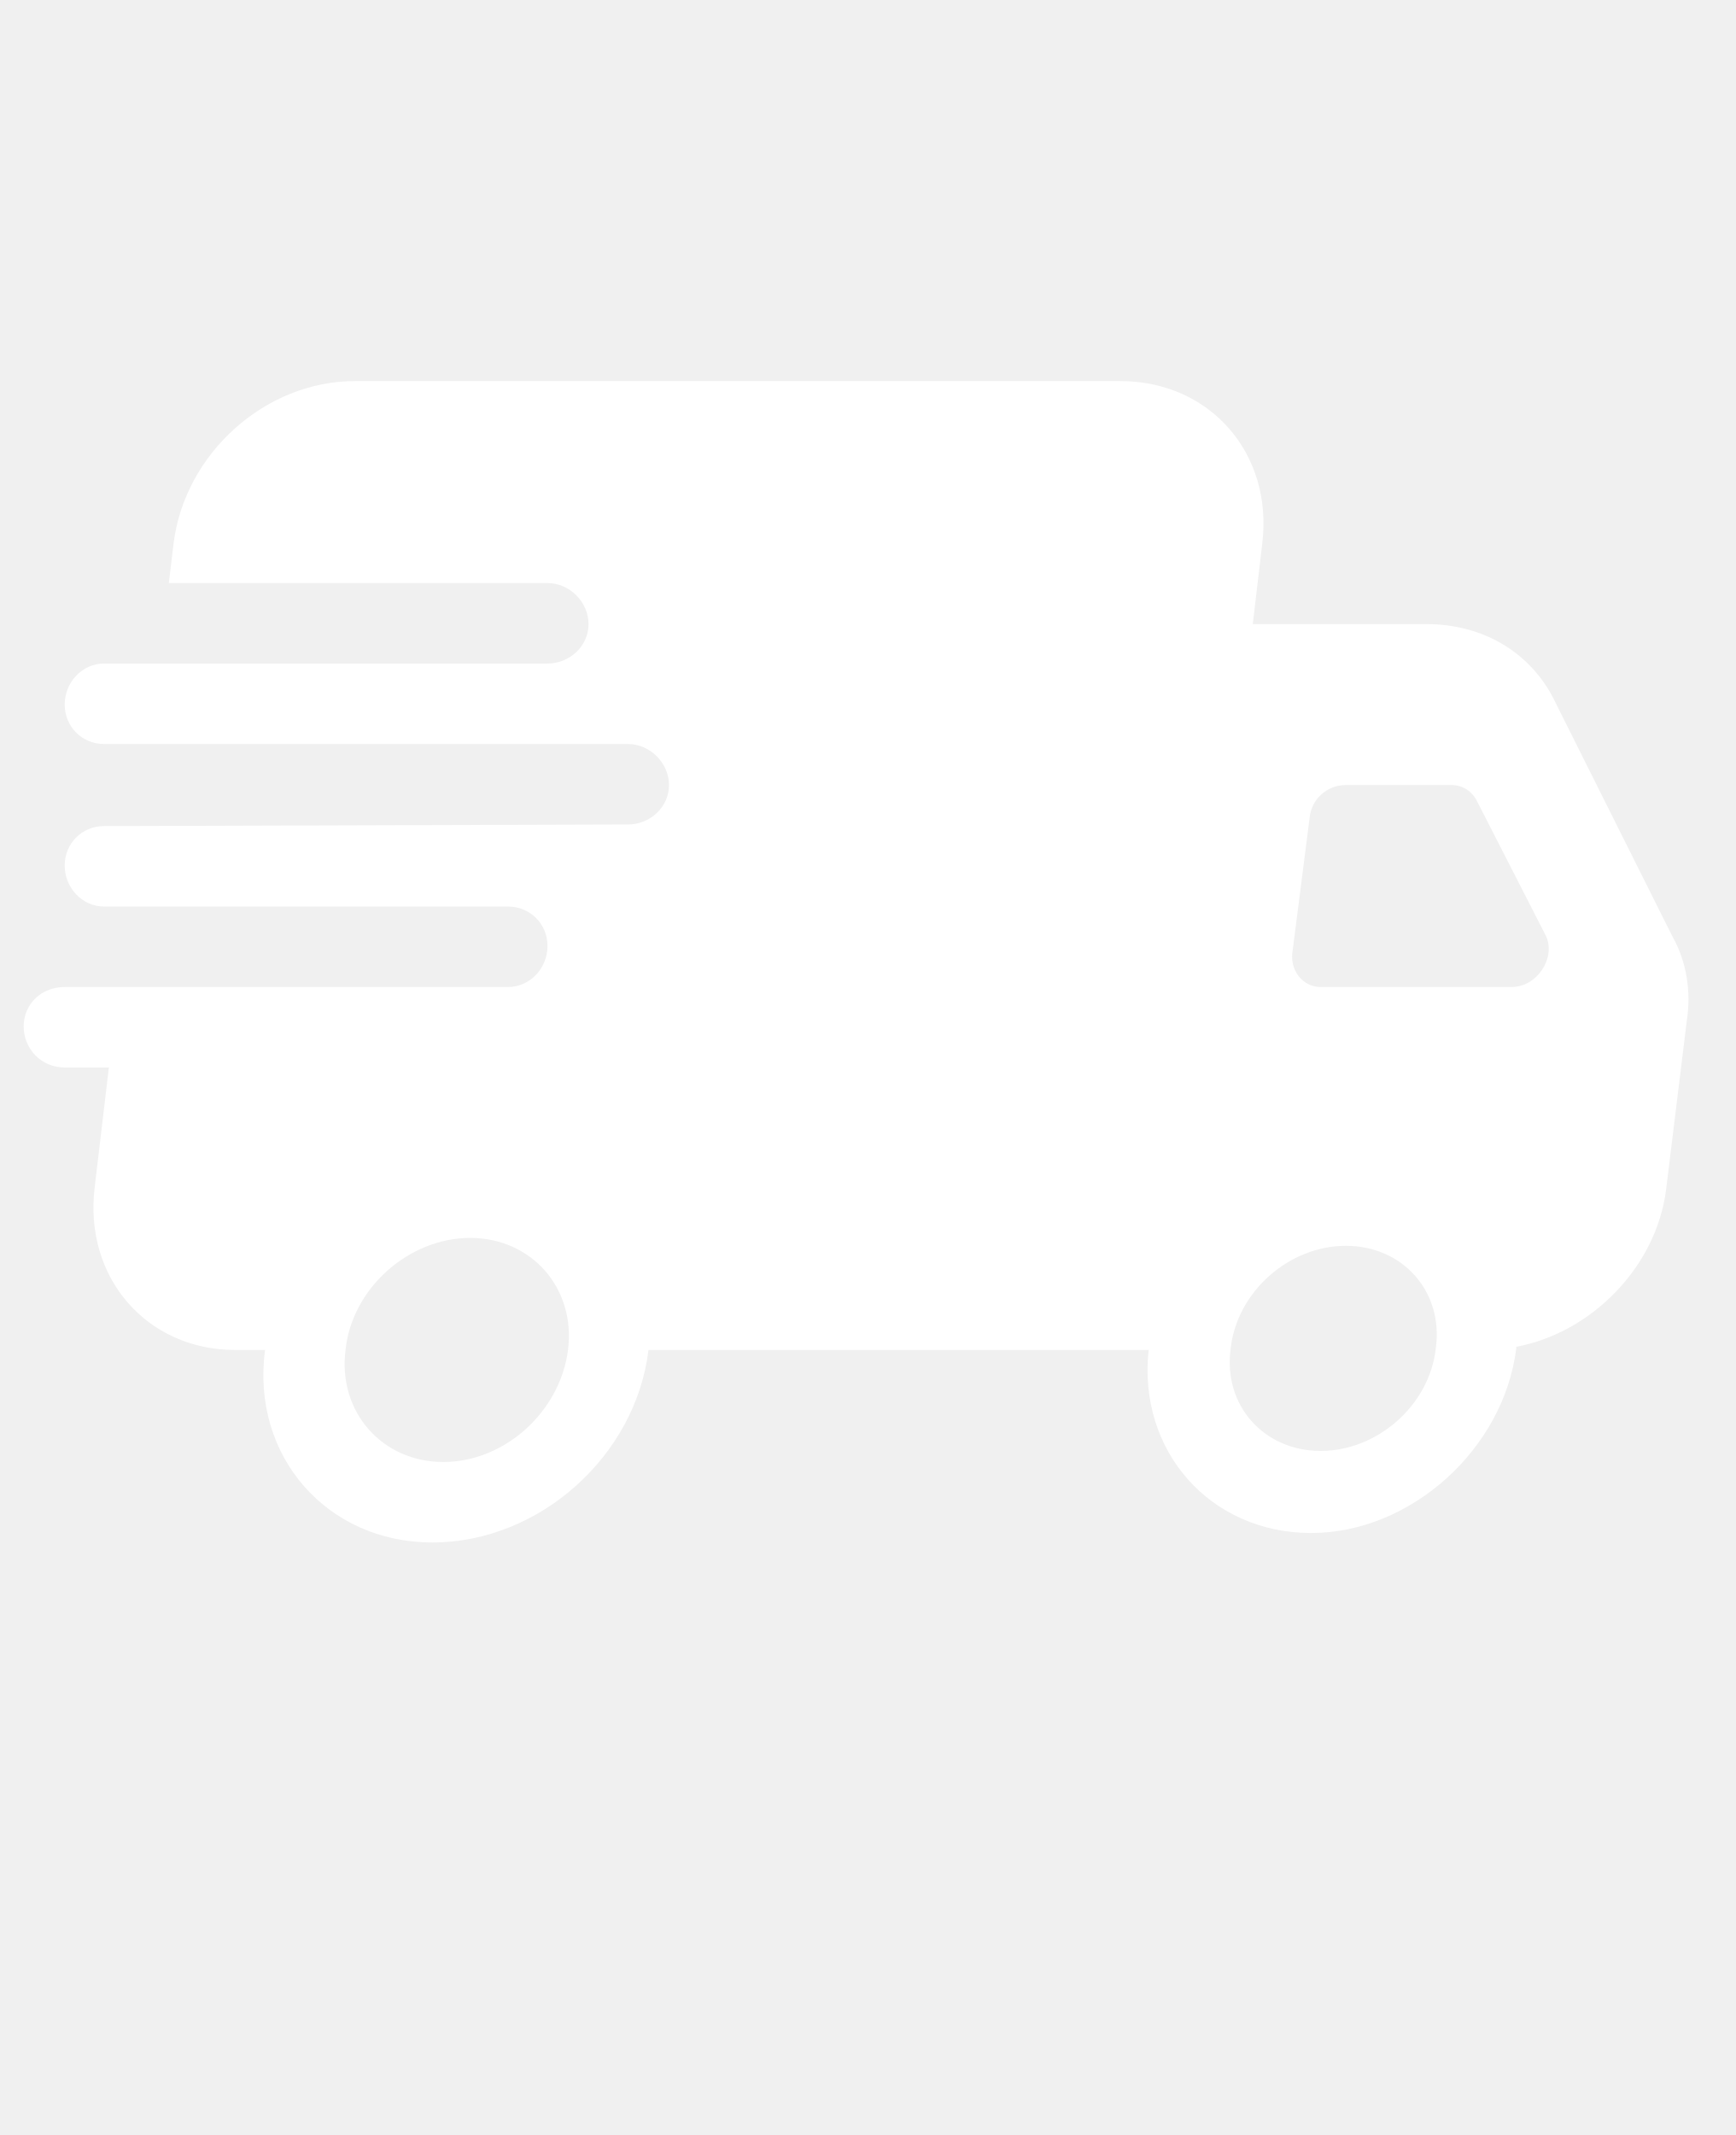
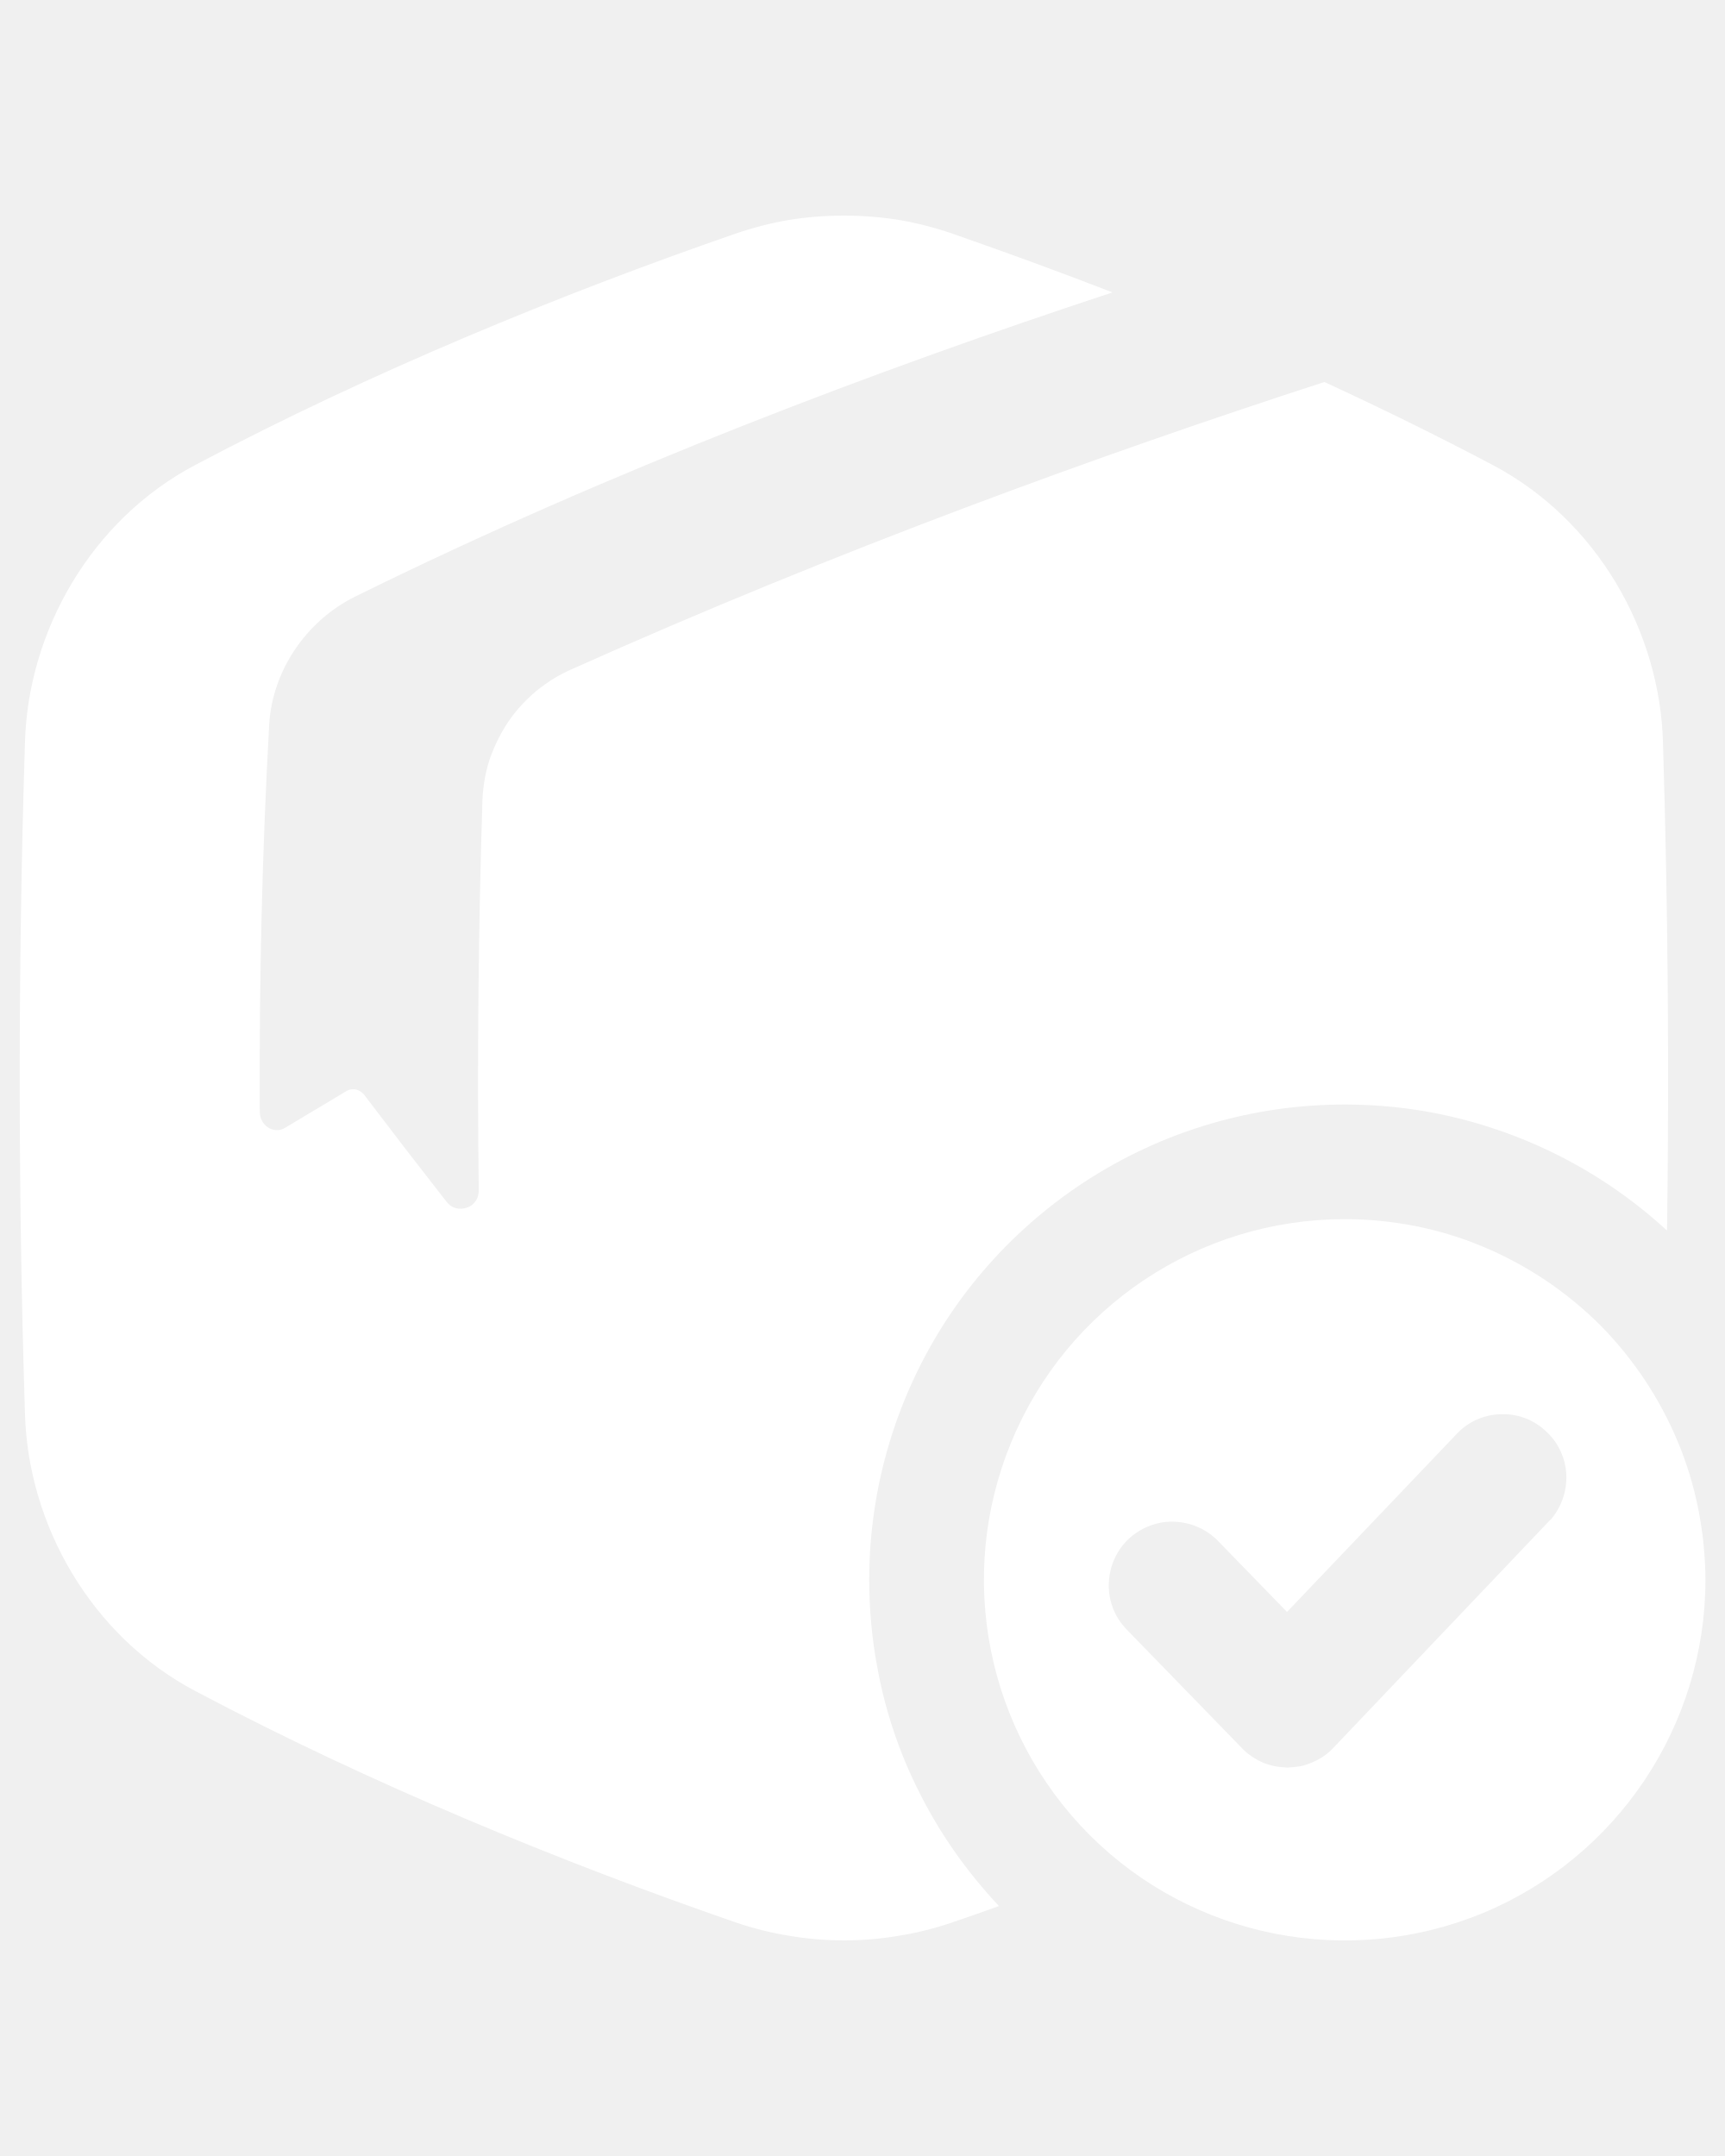
- <svg xmlns="http://www.w3.org/2000/svg" version="1.2" viewBox="0 0 110 135" width="100" height="123">
+ <svg xmlns="http://www.w3.org/2000/svg" version="1.2" viewBox="0 0 512 640" width="100" height="125">
  <style>
		.s0 { fill: #ffffff } 
	</style>
  <g id="Layer 1">
-     <path id="Layer" fill-rule="evenodd" class="s0" d="m106 59.2l-7.5-15c-1.5-3-4.5-4.8-8.1-4.8h-11l0.6-5.1c0.7-5.7-3.3-10.3-9-10.3h-48.5c-5.7 0-10.8 4.6-11.5 10.3l-0.3 2.5h24c1.4 0 2.6 1.2 2.6 2.6 0 1.4-1.2 2.5-2.6 2.5h-28.1c-1.4 0-2.5 1.2-2.5 2.6 0 1.4 1.1 2.5 2.5 2.5h33.2c1.4 0 2.6 1.2 2.6 2.6 0 1.4-1.2 2.5-2.6 2.5l-33.2 0.1c-1.4 0-2.5 1.1-2.5 2.5 0 1.4 1.1 2.6 2.5 2.6h25.6c1.4 0 2.5 1.1 2.5 2.5 0 1.4-1.1 2.6-2.5 2.6h-28.1c-1.5 0-2.6 1.1-2.6 2.5 0 1.4 1.1 2.6 2.6 2.6h2.8l-0.9 7.6c-0.7 5.7 3.3 10.3 8.9 10.3h1.9q0 0 0 0c-0.9 6.7 3.9 12.2 10.6 12.2 6.8 0 12.9-5.5 13.7-12.2h31.7c-0.7 6.4 3.9 11.6 10.3 11.6 6.3 0 12.2-5.3 13-11.7q0-0.1 0-0.1c4.8-0.9 8.9-5.1 9.5-10l1.3-10.6c0.3-1.9 0-3.8-0.9-5.4zm-70 26.2c-0.5 3.9-4 7.1-7.9 7.1-3.9 0-6.7-3.2-6.2-7.1 0.4-3.9 4-7.1 7.9-7.1 3.9 0 6.7 3.2 6.2 7.1zm55-0.1c-0.4 3.6-3.7 6.5-7.3 6.5-3.6 0-6.2-2.9-5.7-6.5 0.4-3.6 3.7-6.5 7.3-6.5 3.6 0 6.2 2.9 5.7 6.5zm4.8-22.9h-12.1c-1.1 0-1.9-1-1.8-2.1l1.1-8.6c0.1-1.2 1.1-2.1 2.3-2.1h6.7c0.7 0 1.3 0.4 1.6 1l4.4 8.6c0.6 1.4-0.6 3.2-2.2 3.2z" />
+     <g id="Folder 1">
+       <path id="Layer" class="s0" d="m258 468.9c0-27.4 8-54.2 23-77.2 15-22.9 36.4-41 61.5-52 25.1-11 52.9-14.4 80-9.9 27 4.6 52.1 16.9 72.3 35.5q1-72.3-1.2-144.6c-0.8-33.1-19.5-66.4-50.8-82.8-16.1-8.5-32.8-16.7-49.7-24.5-66.6 21.6-144.7 50-223.5 85.3-3.7 1.6-7.2 3.8-10.4 6.4-3.2 2.7-6 5.7-8.3 9.1-2.3 3.4-4.1 7.1-5.5 11-1.3 3.9-2 8-2.2 12.1-1.2 38-1.6 77.2-1.1 116 0 1.2-0.3 2.3-0.9 3.2-0.7 1-1.6 1.7-2.7 2-1.1 0.4-2.2 0.4-3.3 0.1-1.1-0.3-2-1-2.7-1.9q-12.5-16-24.4-31.7-0.5-0.6-1.1-1-0.6-0.4-1.4-0.6-0.7-0.1-1.5 0-0.7 0.1-1.3 0.5-9.3 5.6-18.2 10.9c-3.4 2-7.5-0.7-7.5-4.8-0.2-38.6 0.7-77.3 2.8-114.9 0.9-15.8 10.8-30.7 25.5-38 75.5-37.3 156.1-67.7 224.8-90.3-16-6.2-31.9-12-47.4-17.4q-7.8-2.7-15.9-4.1-8.2-1.3-16.4-1.3-8.3 0-16.4 1.3-8.1 1.4-15.9 4.1c-51.8 17.9-108.4 41.2-160 68.5-31.3 16.4-50 49.7-50.8 82.8q-3.1 99.3 0 198.6c0.8 33.1 19.5 66.4 50.8 82.8 51.6 27.3 108.2 50.6 160 68.5q7.8 2.7 15.9 4 8.2 1.4 16.4 1.4 8.3 0 16.4-1.4 8.1-1.3 15.9-4 6.8-2.3 13.7-4.8c-6.1-6.5-11.6-13.5-16.4-21-4.8-7.5-8.9-15.5-12.2-23.7-3.3-8.3-5.8-16.9-7.4-25.6-1.7-8.8-2.5-17.7-2.5-26.6z" />
+       <path id="Layer" class="s0" d="m399.1 361.9c-43.3 0-82.4 26.1-98.9 66.1-16.6 40-7.4 86 23.2 116.7 30.6 30.6 76.7 39.7 116.7 23.2 40-16.6 66.1-55.7 66.1-99-0.1-14-2.8-28-8.2-40.9-5.4-13-13.3-24.8-23.2-34.8-10-9.9-21.8-17.8-34.8-23.2-12.9-5.4-26.9-8.1-40.9-8.1zm61 89.3l-64.3 67.6q-1.3 1.4-2.9 2.5-1.6 1.1-3.3 1.8-1.8 0.8-3.6 1.2-1.9 0.3-3.8 0.4h-0.1q-1.9-0.1-3.7-0.4-1.9-0.4-3.6-1.1-1.8-0.8-3.4-1.9-1.5-1-2.8-2.4l-34.2-35.2c-3.5-3.6-5.4-8.4-5.3-13.4 0.1-5 2.1-9.8 5.7-13.3 3.6-3.4 8.4-5.4 13.4-5.3 5 0.1 9.8 2.1 13.3 5.7l20.5 21.1 50.8-53.3c3.5-3.5 8.2-5.4 13.1-5.4 4.9-0.1 9.6 1.8 13.1 5.2 3.6 3.3 5.7 8 5.9 12.8 0.2 4.9-1.5 9.7-4.7 13.4z" />
+     </g>
  </g>
</svg>
